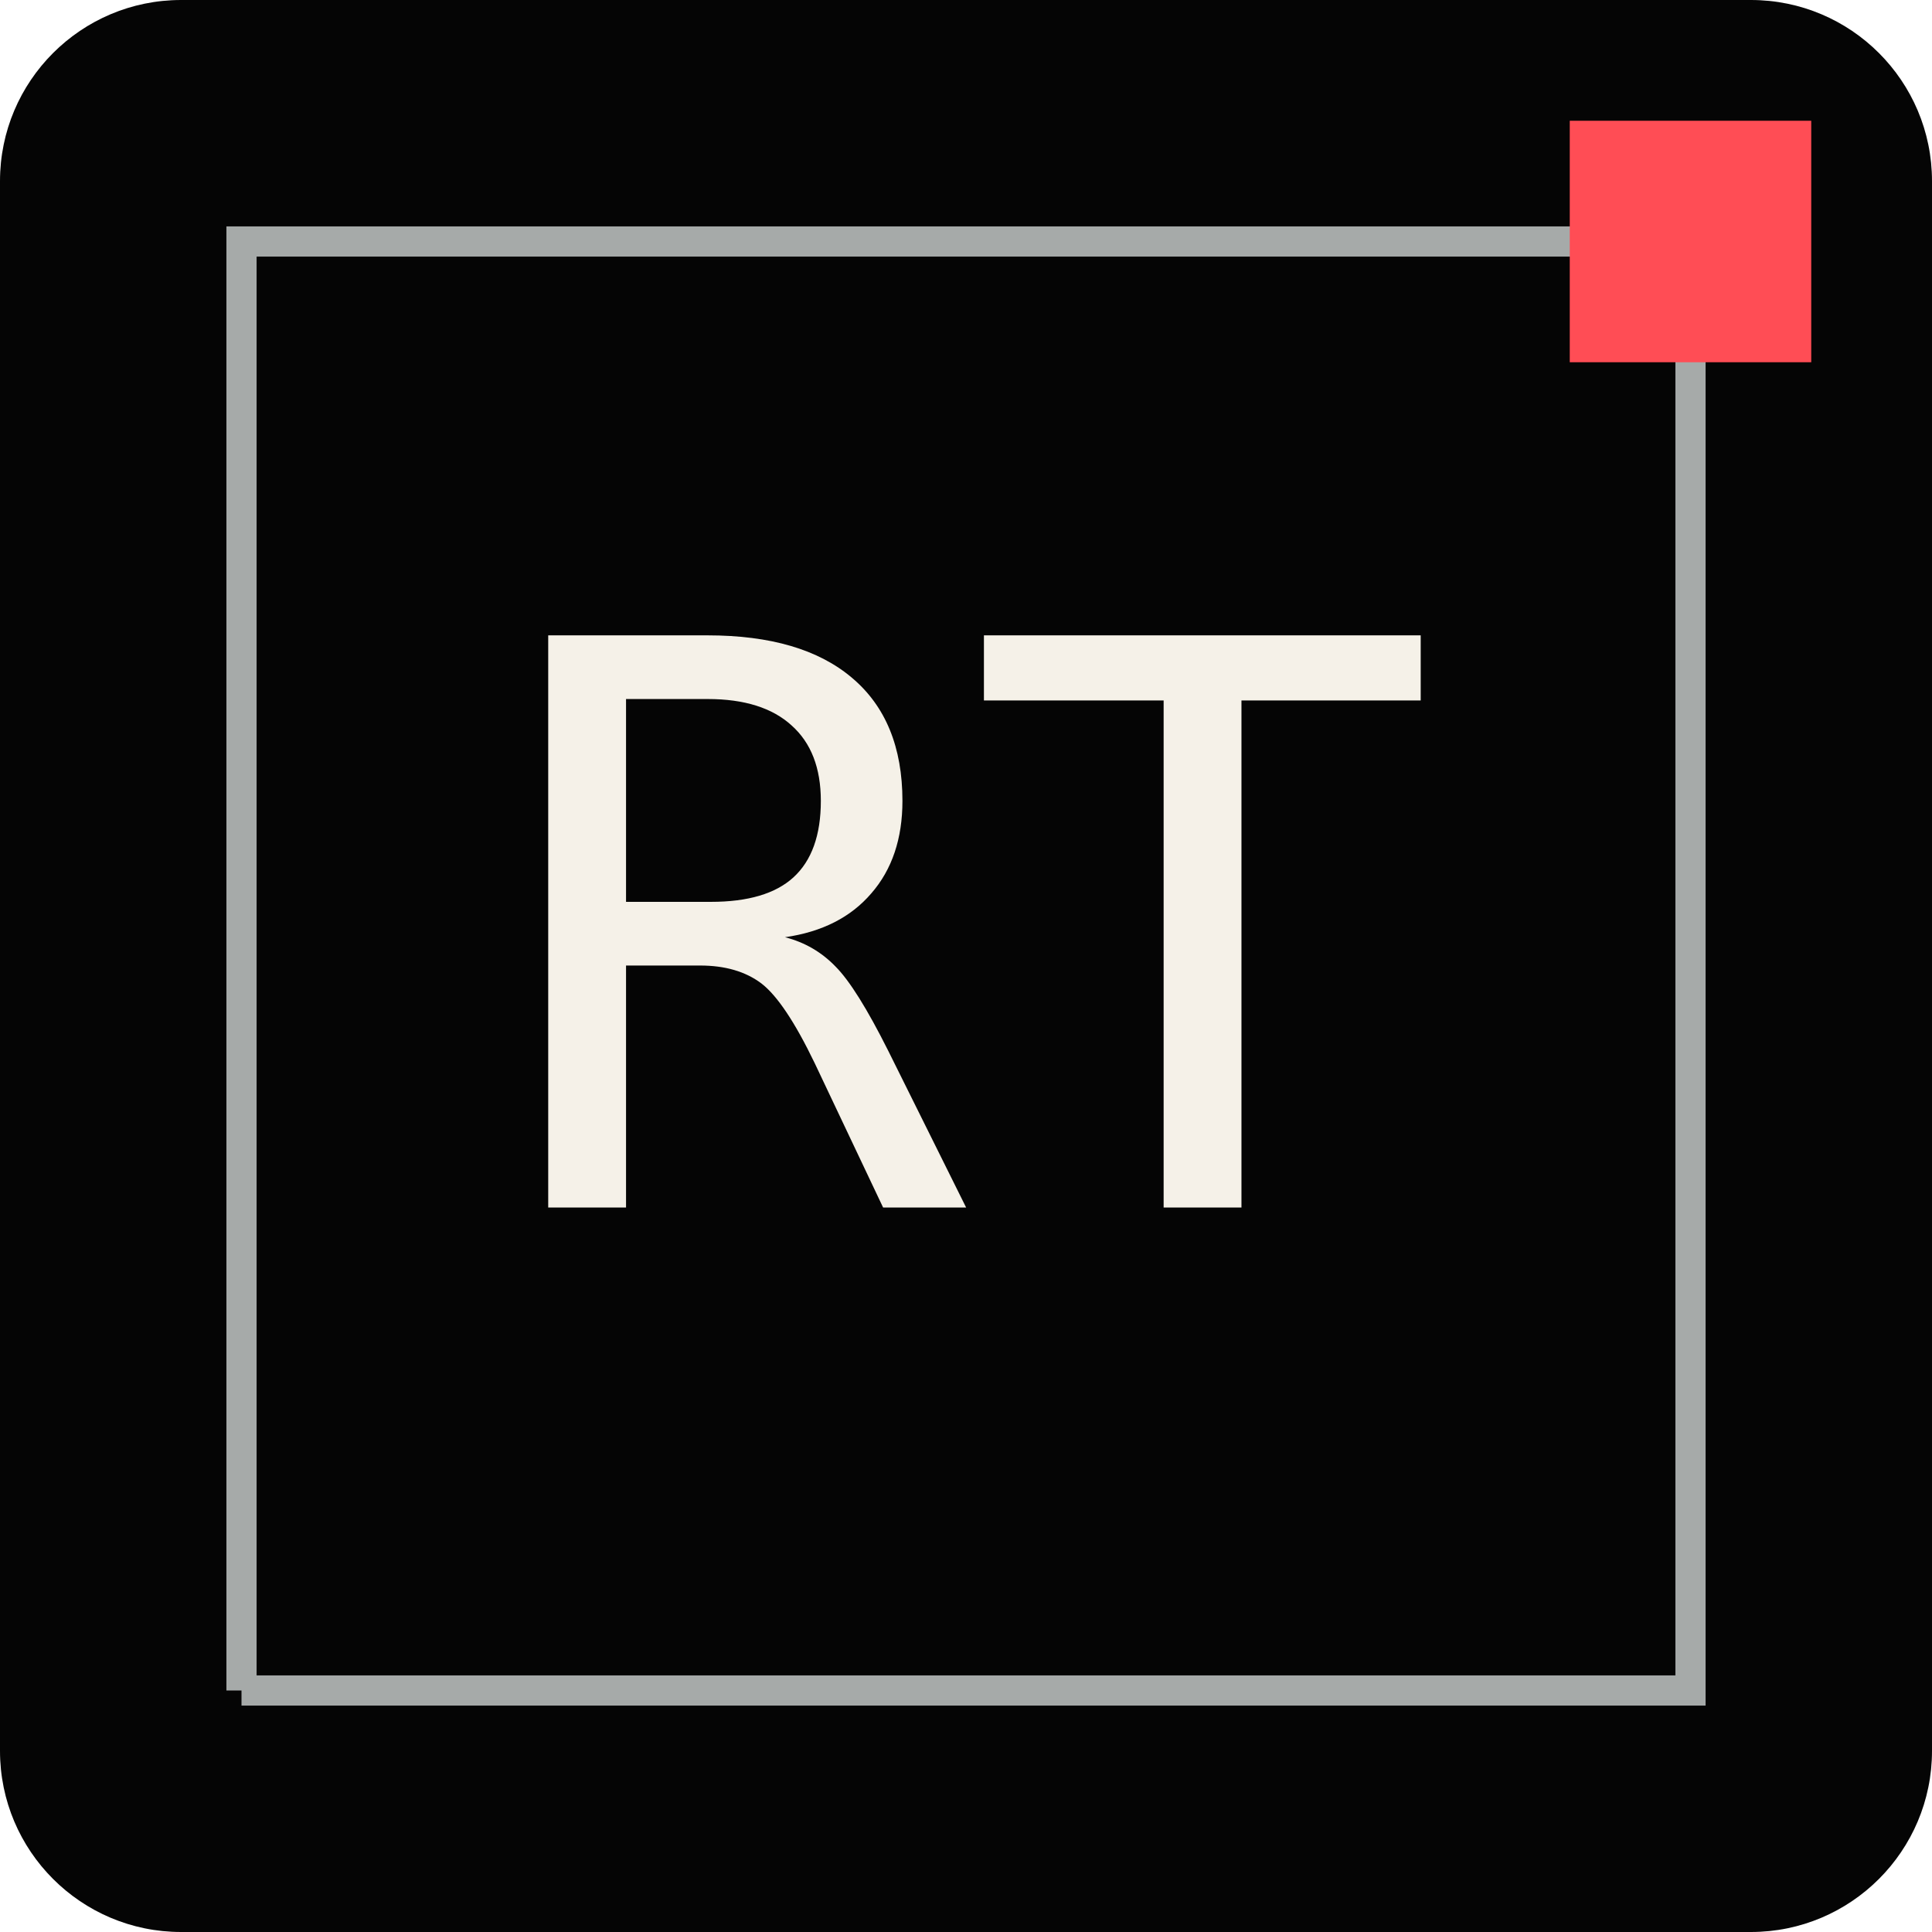
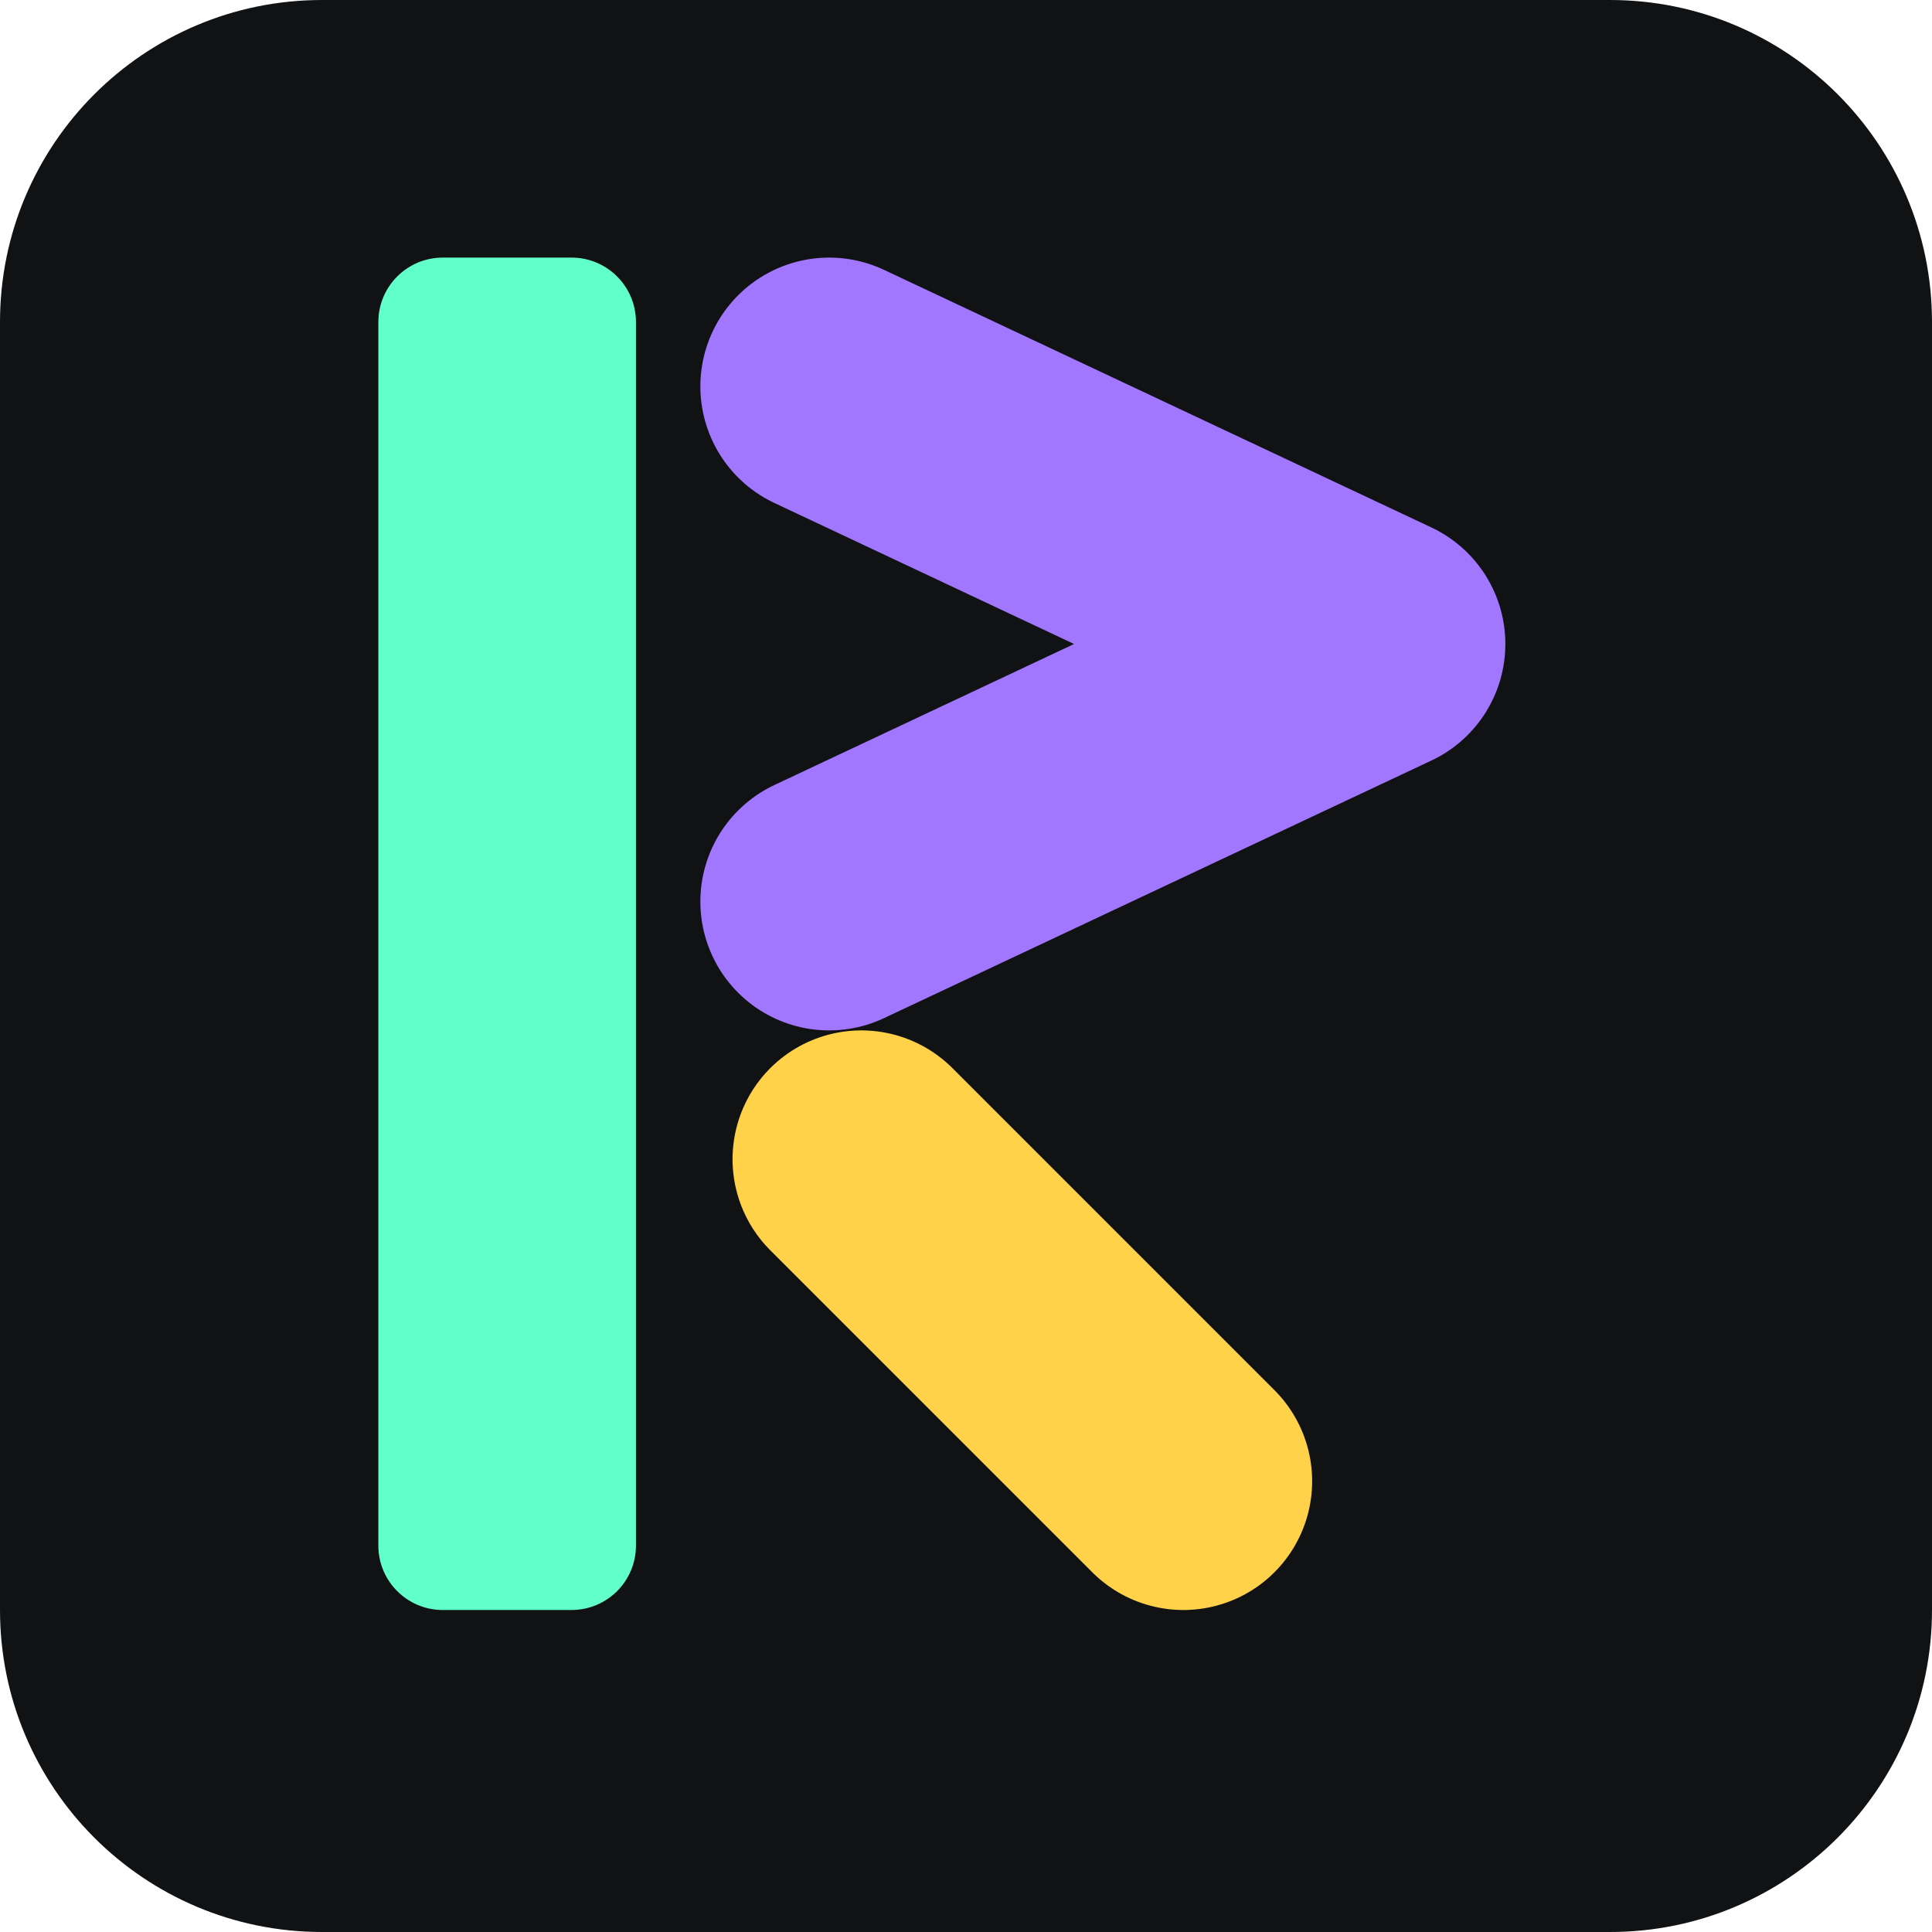
- <svg xmlns="http://www.w3.org/2000/svg" viewBox="0 0 64 64">
-   <rect width="64" height="64" rx="6" fill="#050505" />
-   <path d="M8 56V8h48v48H8" fill="none" stroke="#a6aaa9" />
-   <text x="32" y="40" text-anchor="middle" font-family="monospace" font-size="26" fill="#f5f1e8">RT</text>
-   <path d="M52 4h8v8h-8z" fill="#ff4d55" />
+ <svg xmlns="http://www.w3.org/2000/svg" viewBox="0 0 48 48" fill="none">
+   <rect width="48" height="48" rx="8" fill="#111214" />
+   <g transform="translate(7 4) scale(.8)">
+     <rect id="stem" x="3" y="3" width="8" height="42" rx="2" fill="#61ffca" />
+     <path id="chevron" d="M17 7 34 15 17 23" stroke="#a277ff" stroke-width="8" stroke-linejoin="round" stroke-linecap="round" />
+     <path id="leg" d="m18 31 10 10" stroke="#ffd24a" stroke-width="8" stroke-linecap="round" />
+   </g>
</svg>
